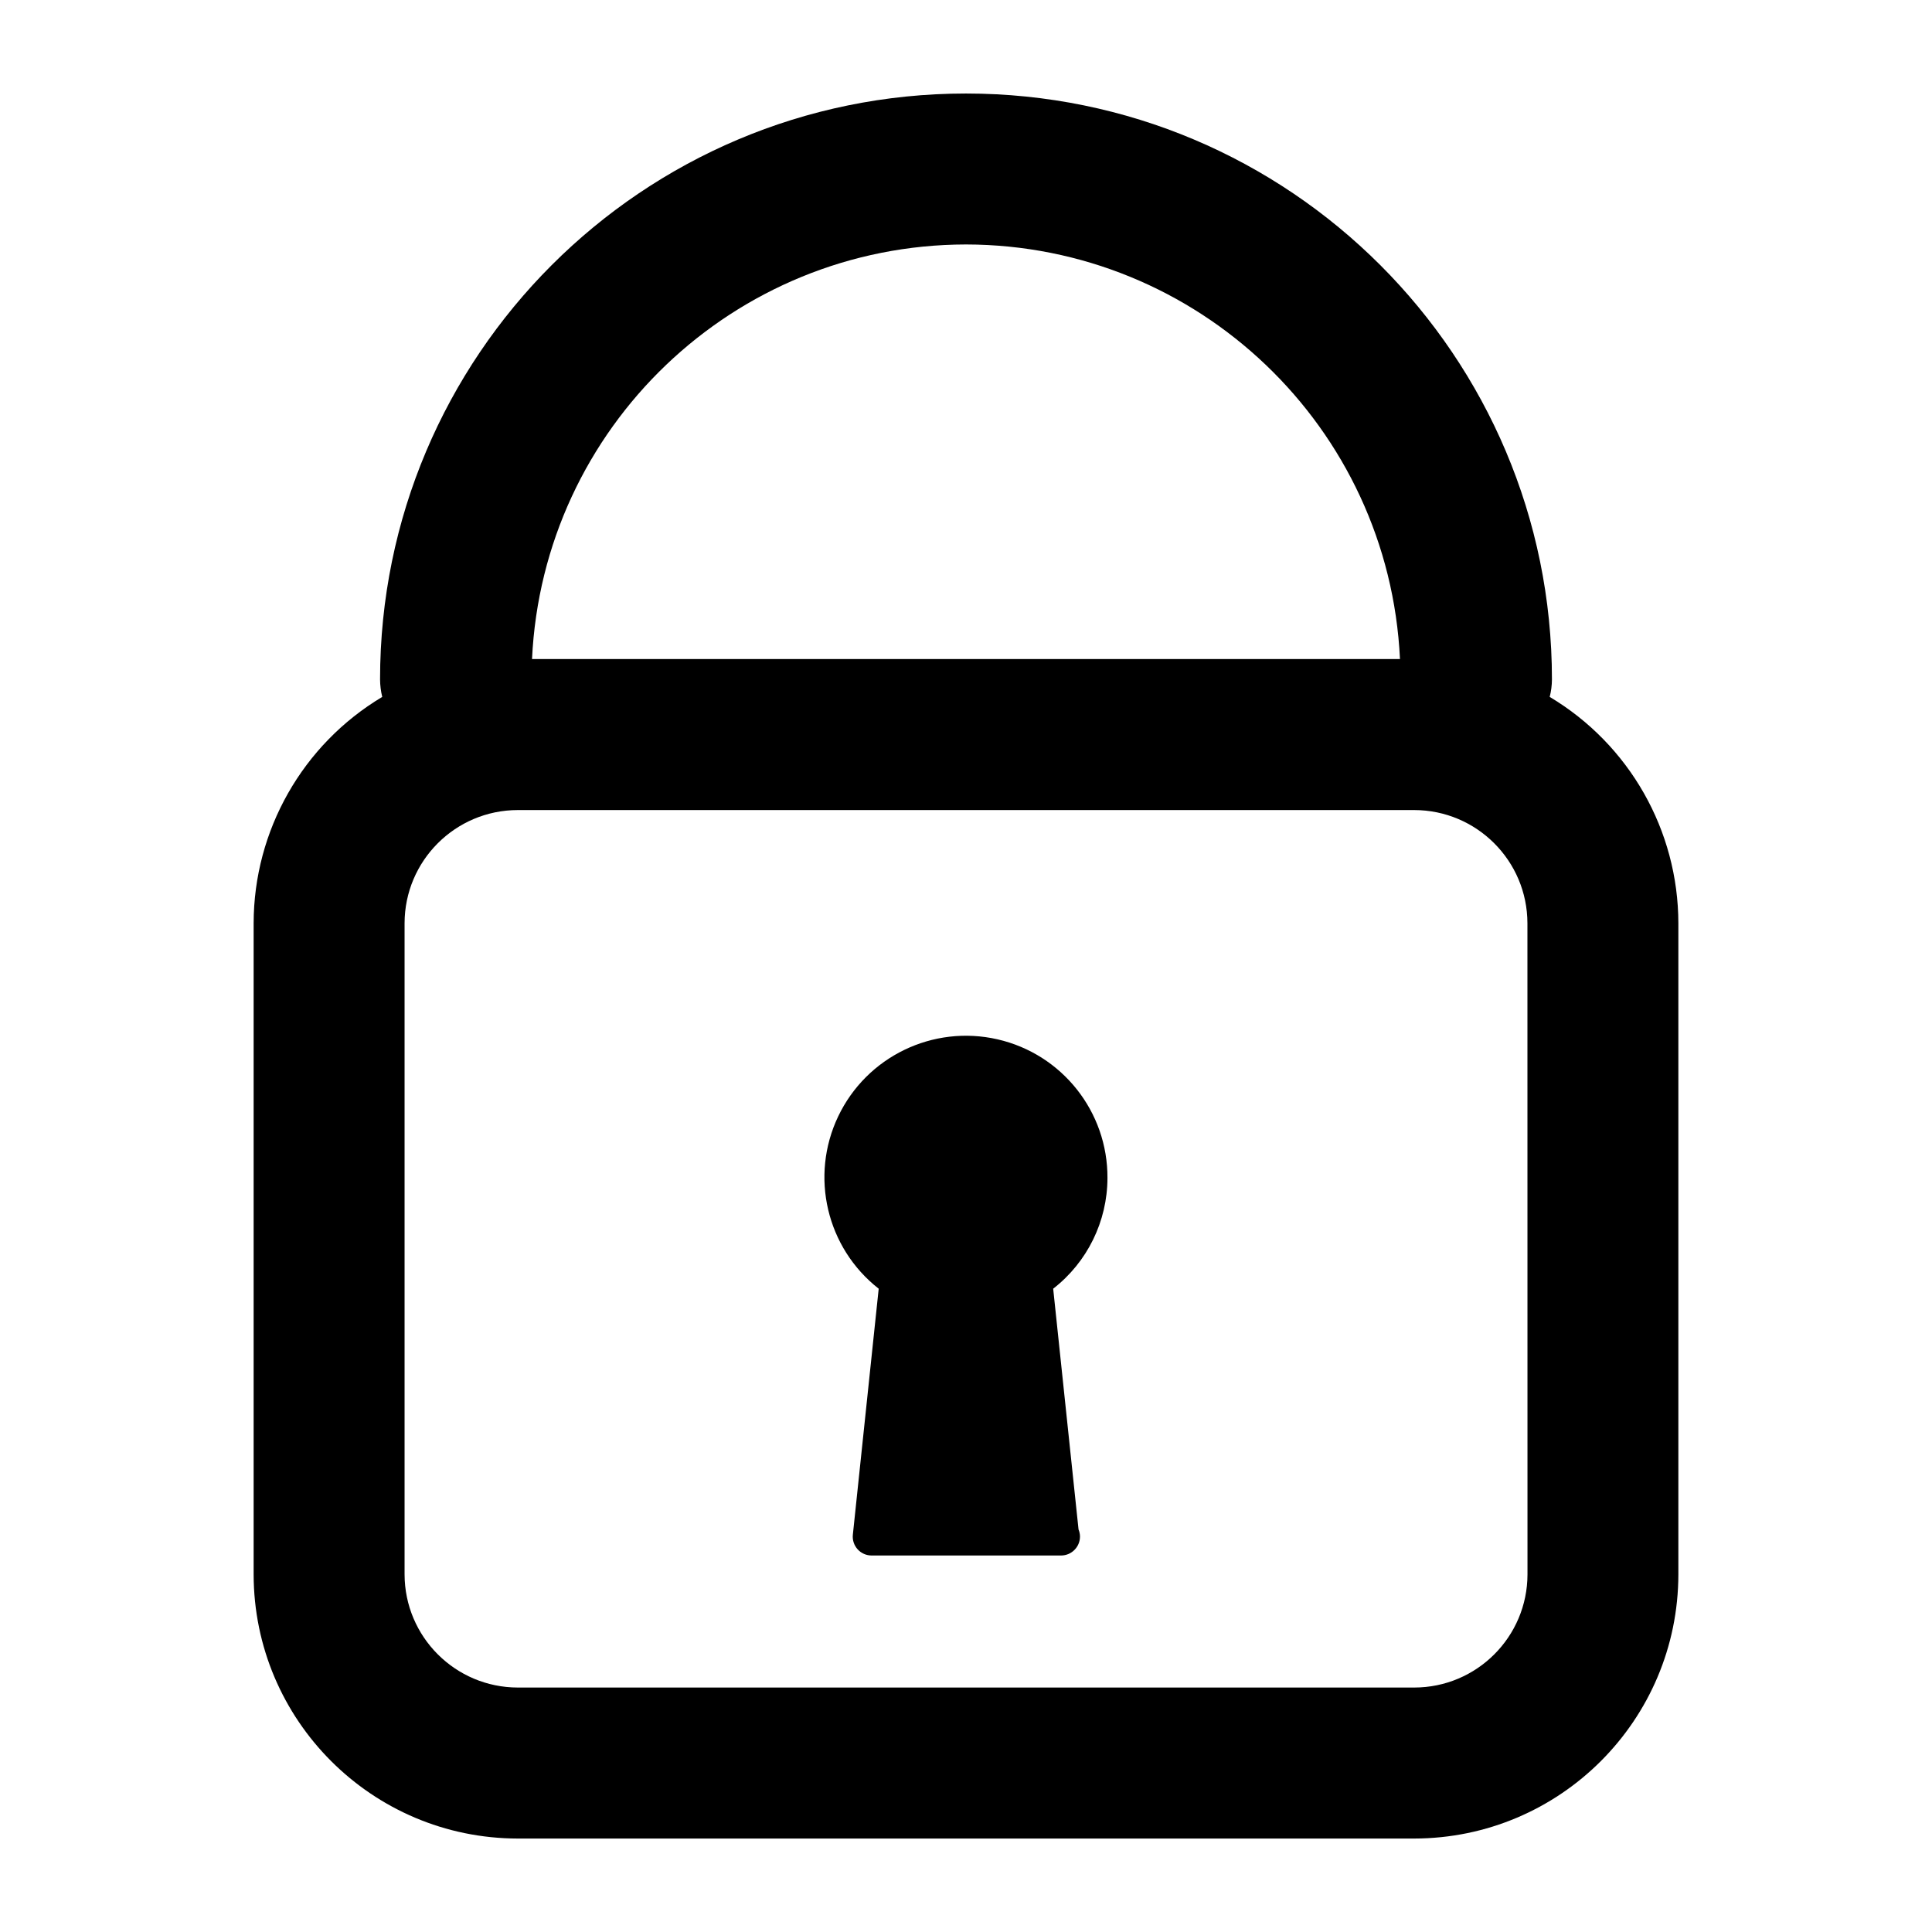
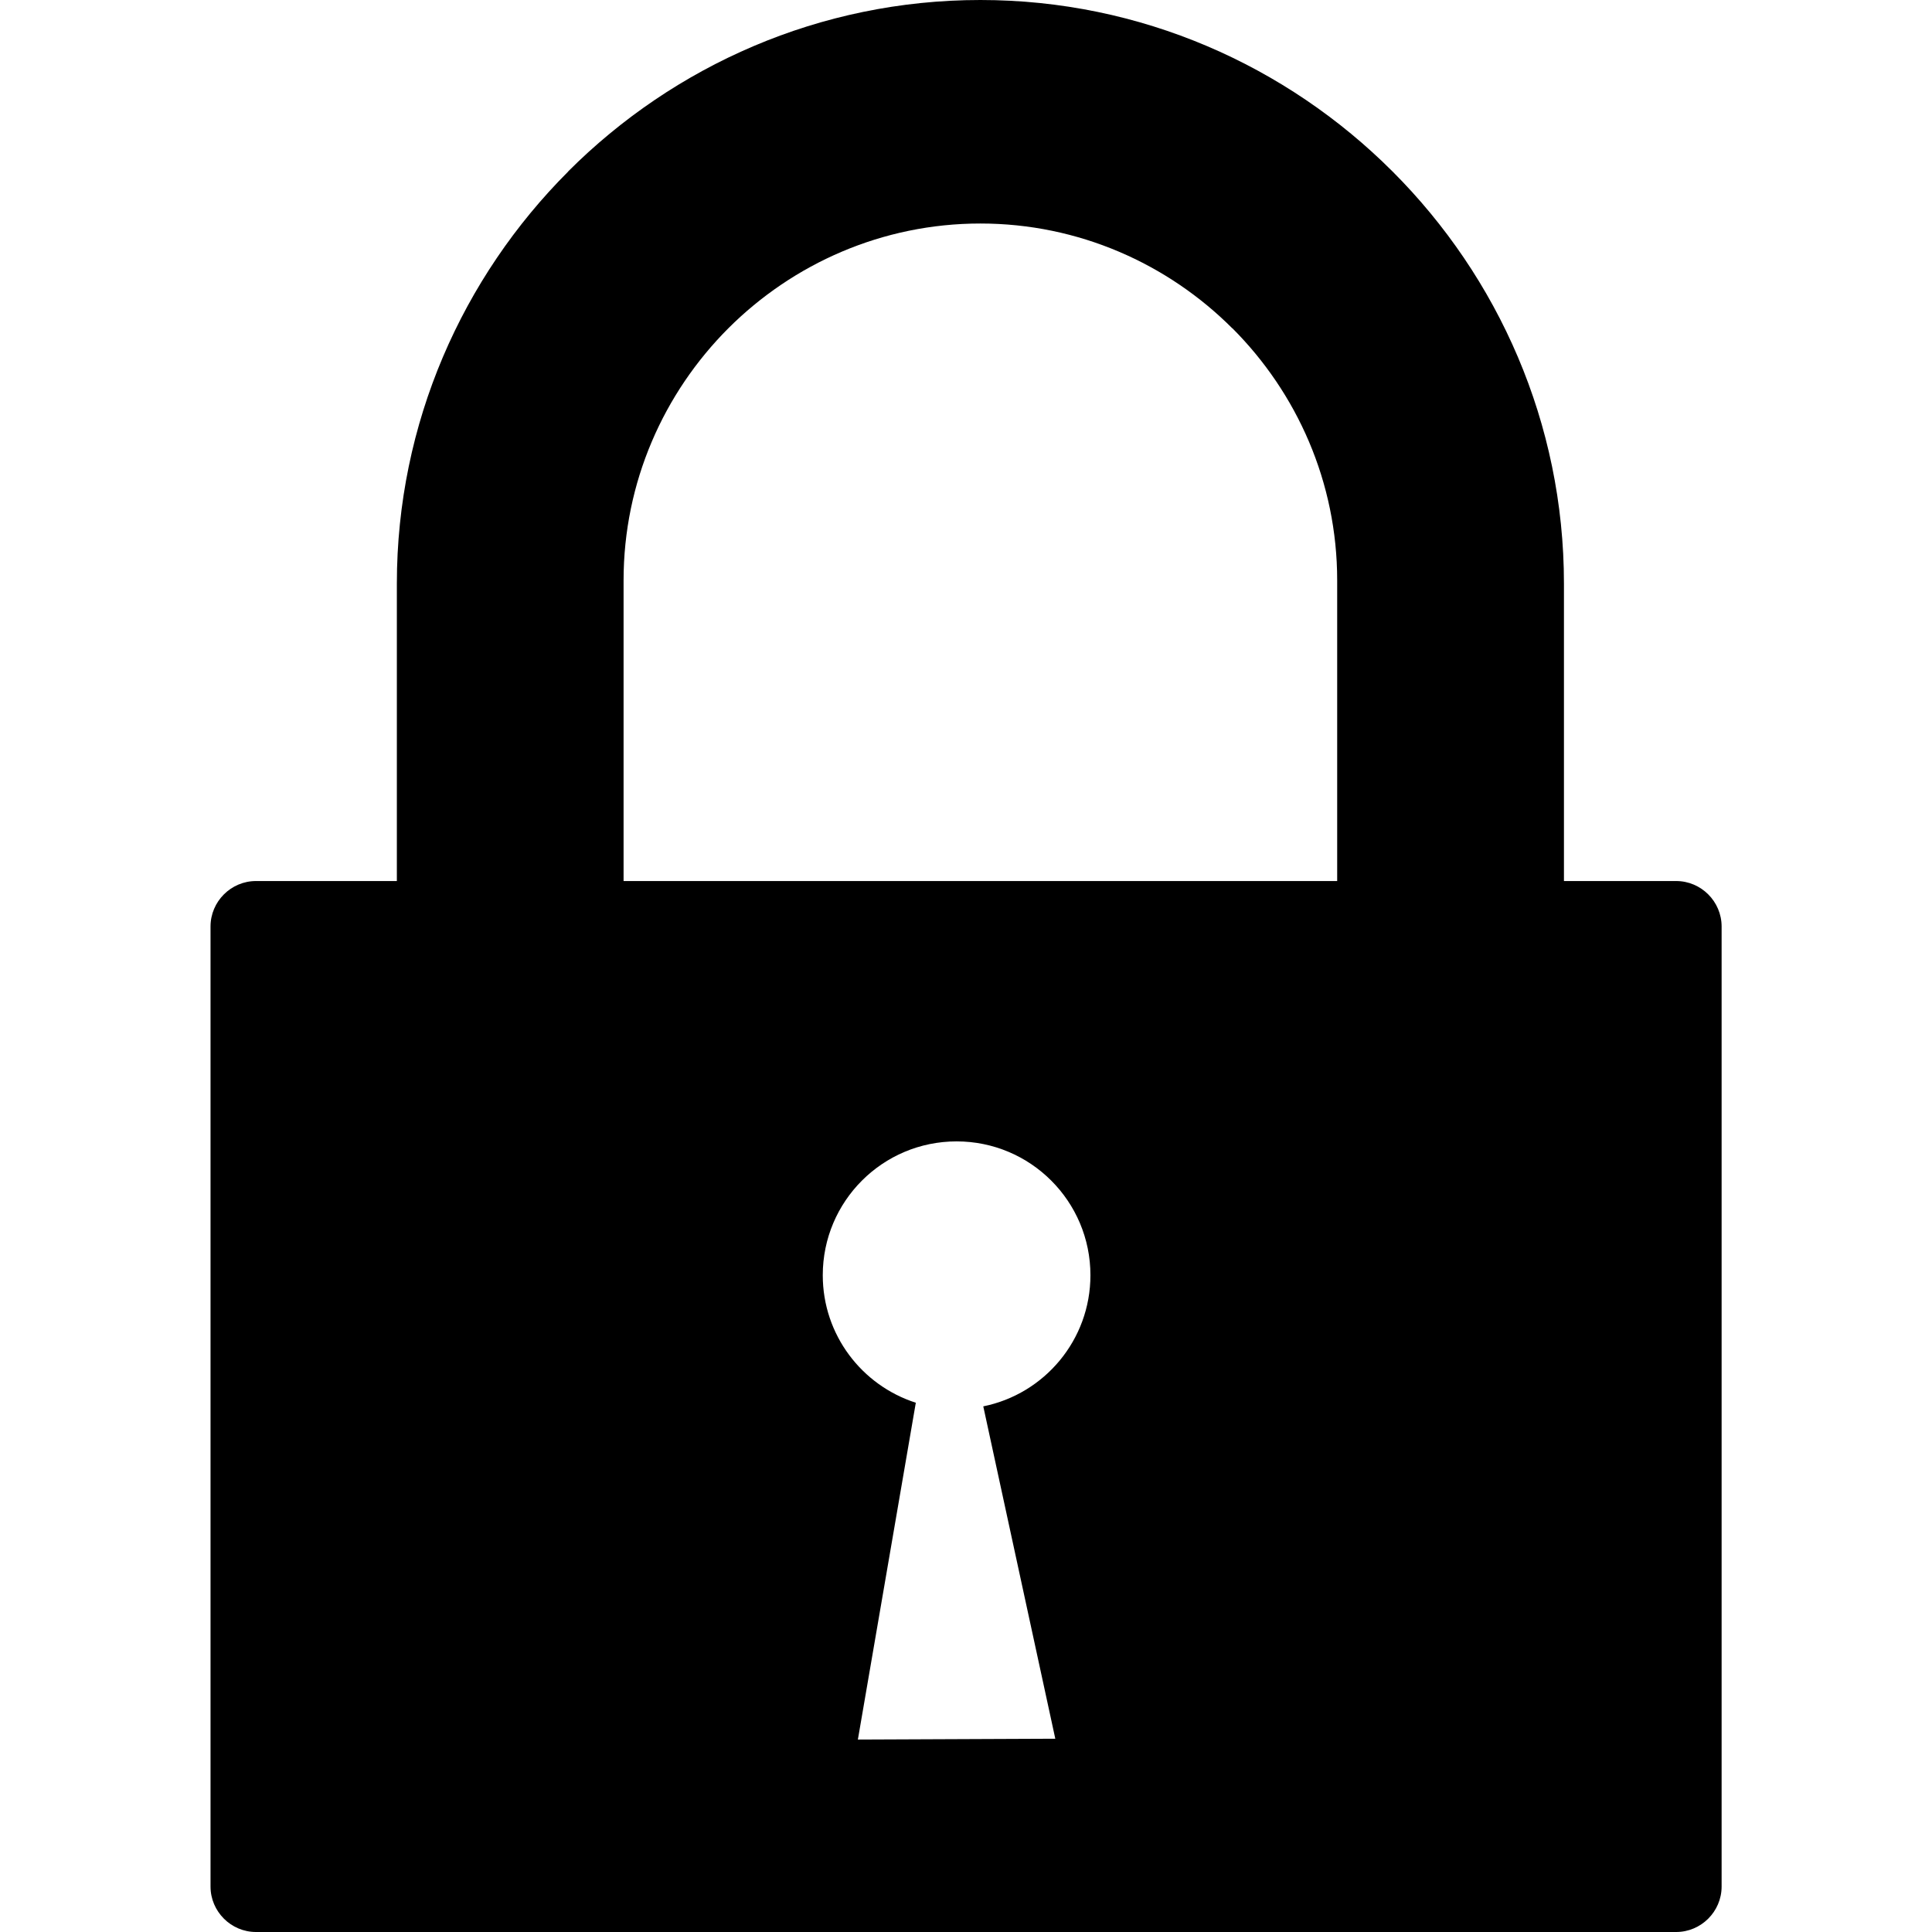
- <svg xmlns="http://www.w3.org/2000/svg" width="800px" height="800px" viewBox="0 0 32 32">
-   <defs>
-     <clipPath id="clip-lock">
-       <rect width="32" height="32" />
-     </clipPath>
-   </defs>
-   <g id="lock" clip-path="url(#clip-lock)">
-     <g id="Group_2295" data-name="Group 2295" transform="translate(-156 -312)">
-       <g id="Group_2285" data-name="Group 2285">
-         <g id="Group_2284" data-name="Group 2284">
-           <g id="Group_2283" data-name="Group 2283">
-             <g id="Group_2282" data-name="Group 2282">
-               <g id="Group_2281" data-name="Group 2281">
-                 <g id="Group_2280" data-name="Group 2280">
-                   <g id="Group_2279" data-name="Group 2279">
-                     <g id="Group_2278" data-name="Group 2278">
-                       <g id="Group_2277" data-name="Group 2277">
-                         <path id="Path_3827" data-name="Path 3827" d="M181.668,323.543a1.2,1.2,0,0,0,.037-.289,9.705,9.705,0,1,0-19.41,0,1.257,1.257,0,0,0,.036.289,4.375,4.375,0,0,0-2.13,3.749v10.784a4.381,4.381,0,0,0,4.376,4.376h14.846a4.381,4.381,0,0,0,4.376-4.376V327.292A4.374,4.374,0,0,0,181.668,323.543ZM172,316.049a7.208,7.208,0,0,1,7.188,6.867H164.812A7.206,7.206,0,0,1,172,316.049Zm9.3,22.027a1.877,1.877,0,0,1-1.876,1.875H164.577a1.878,1.878,0,0,1-1.876-1.875V327.292a1.878,1.878,0,0,1,1.876-1.875h14.846a1.878,1.878,0,0,1,1.876,1.875Z" fill="currentColor" />
-                       </g>
-                     </g>
-                   </g>
-                 </g>
-               </g>
-             </g>
-           </g>
-         </g>
-       </g>
-       <g id="Group_2294" data-name="Group 2294">
-         <g id="Group_2293" data-name="Group 2293">
-           <g id="Group_2292" data-name="Group 2292">
-             <g id="Group_2291" data-name="Group 2291">
-               <g id="Group_2290" data-name="Group 2290">
-                 <g id="Group_2289" data-name="Group 2289">
-                   <g id="Group_2288" data-name="Group 2288">
-                     <g id="Group_2287" data-name="Group 2287">
-                       <g id="Group_2286" data-name="Group 2286">
-                         <path id="Path_3828" data-name="Path 3828" d="M174.343,331.513a2.344,2.344,0,1,0-3.789,1.832l-.428,4.074a.312.312,0,0,0,.311.345h3.138a.314.314,0,0,0,.313-.313.307.307,0,0,0-.024-.118l-.42-3.988A2.328,2.328,0,0,0,174.343,331.513Z" fill="currentColor" />
-                       </g>
-                     </g>
-                   </g>
-                 </g>
-               </g>
-             </g>
-           </g>
-         </g>
-       </g>
-     </g>
+ <svg xmlns="http://www.w3.org/2000/svg" fill="currentColor" width="800px" height="800px" viewBox="-13.39 0 122.88 122.88" version="1.1" id="Layer_1" enable-background="new 0 0 96.108 122.88" xml:space="preserve">
+   <g>
+     <path fill-rule="evenodd" clip-rule="evenodd" d="M2.892,56.036h8.959v-1.075V37.117c0-10.205,4.177-19.484,10.898-26.207v-0.009 C29.473,4.177,38.754,0,48.966,0C59.17,0,68.449,4.177,75.173,10.901l0.01,0.009c6.721,6.723,10.898,16.002,10.898,26.207v17.844 v1.075h7.136c1.59,0,2.892,1.302,2.892,2.891v61.062c0,1.589-1.302,2.891-2.892,2.891H2.892c-1.59,0-2.892-1.302-2.892-2.891 V58.927C0,57.338,1.302,56.036,2.892,56.036L2.892,56.036z M26.271,56.036h45.387v-1.075V36.911c0-6.24-2.554-11.917-6.662-16.03 l-0.005,0.004c-4.111-4.114-9.787-6.669-16.025-6.669c-6.241,0-11.917,2.554-16.033,6.665c-4.109,4.113-6.662,9.79-6.662,16.03 v18.051V56.036L26.271,56.036z M49.149,89.448l4.581,21.139l-12.557,0.053l3.685-21.423c-3.431-1.1-5.918-4.315-5.918-8.111 c0-4.701,3.81-8.511,8.513-8.511c4.698,0,8.511,3.81,8.511,8.511C55.964,85.226,53.036,88.663,49.149,89.448L49.149,89.448z" />
  </g>
</svg>
